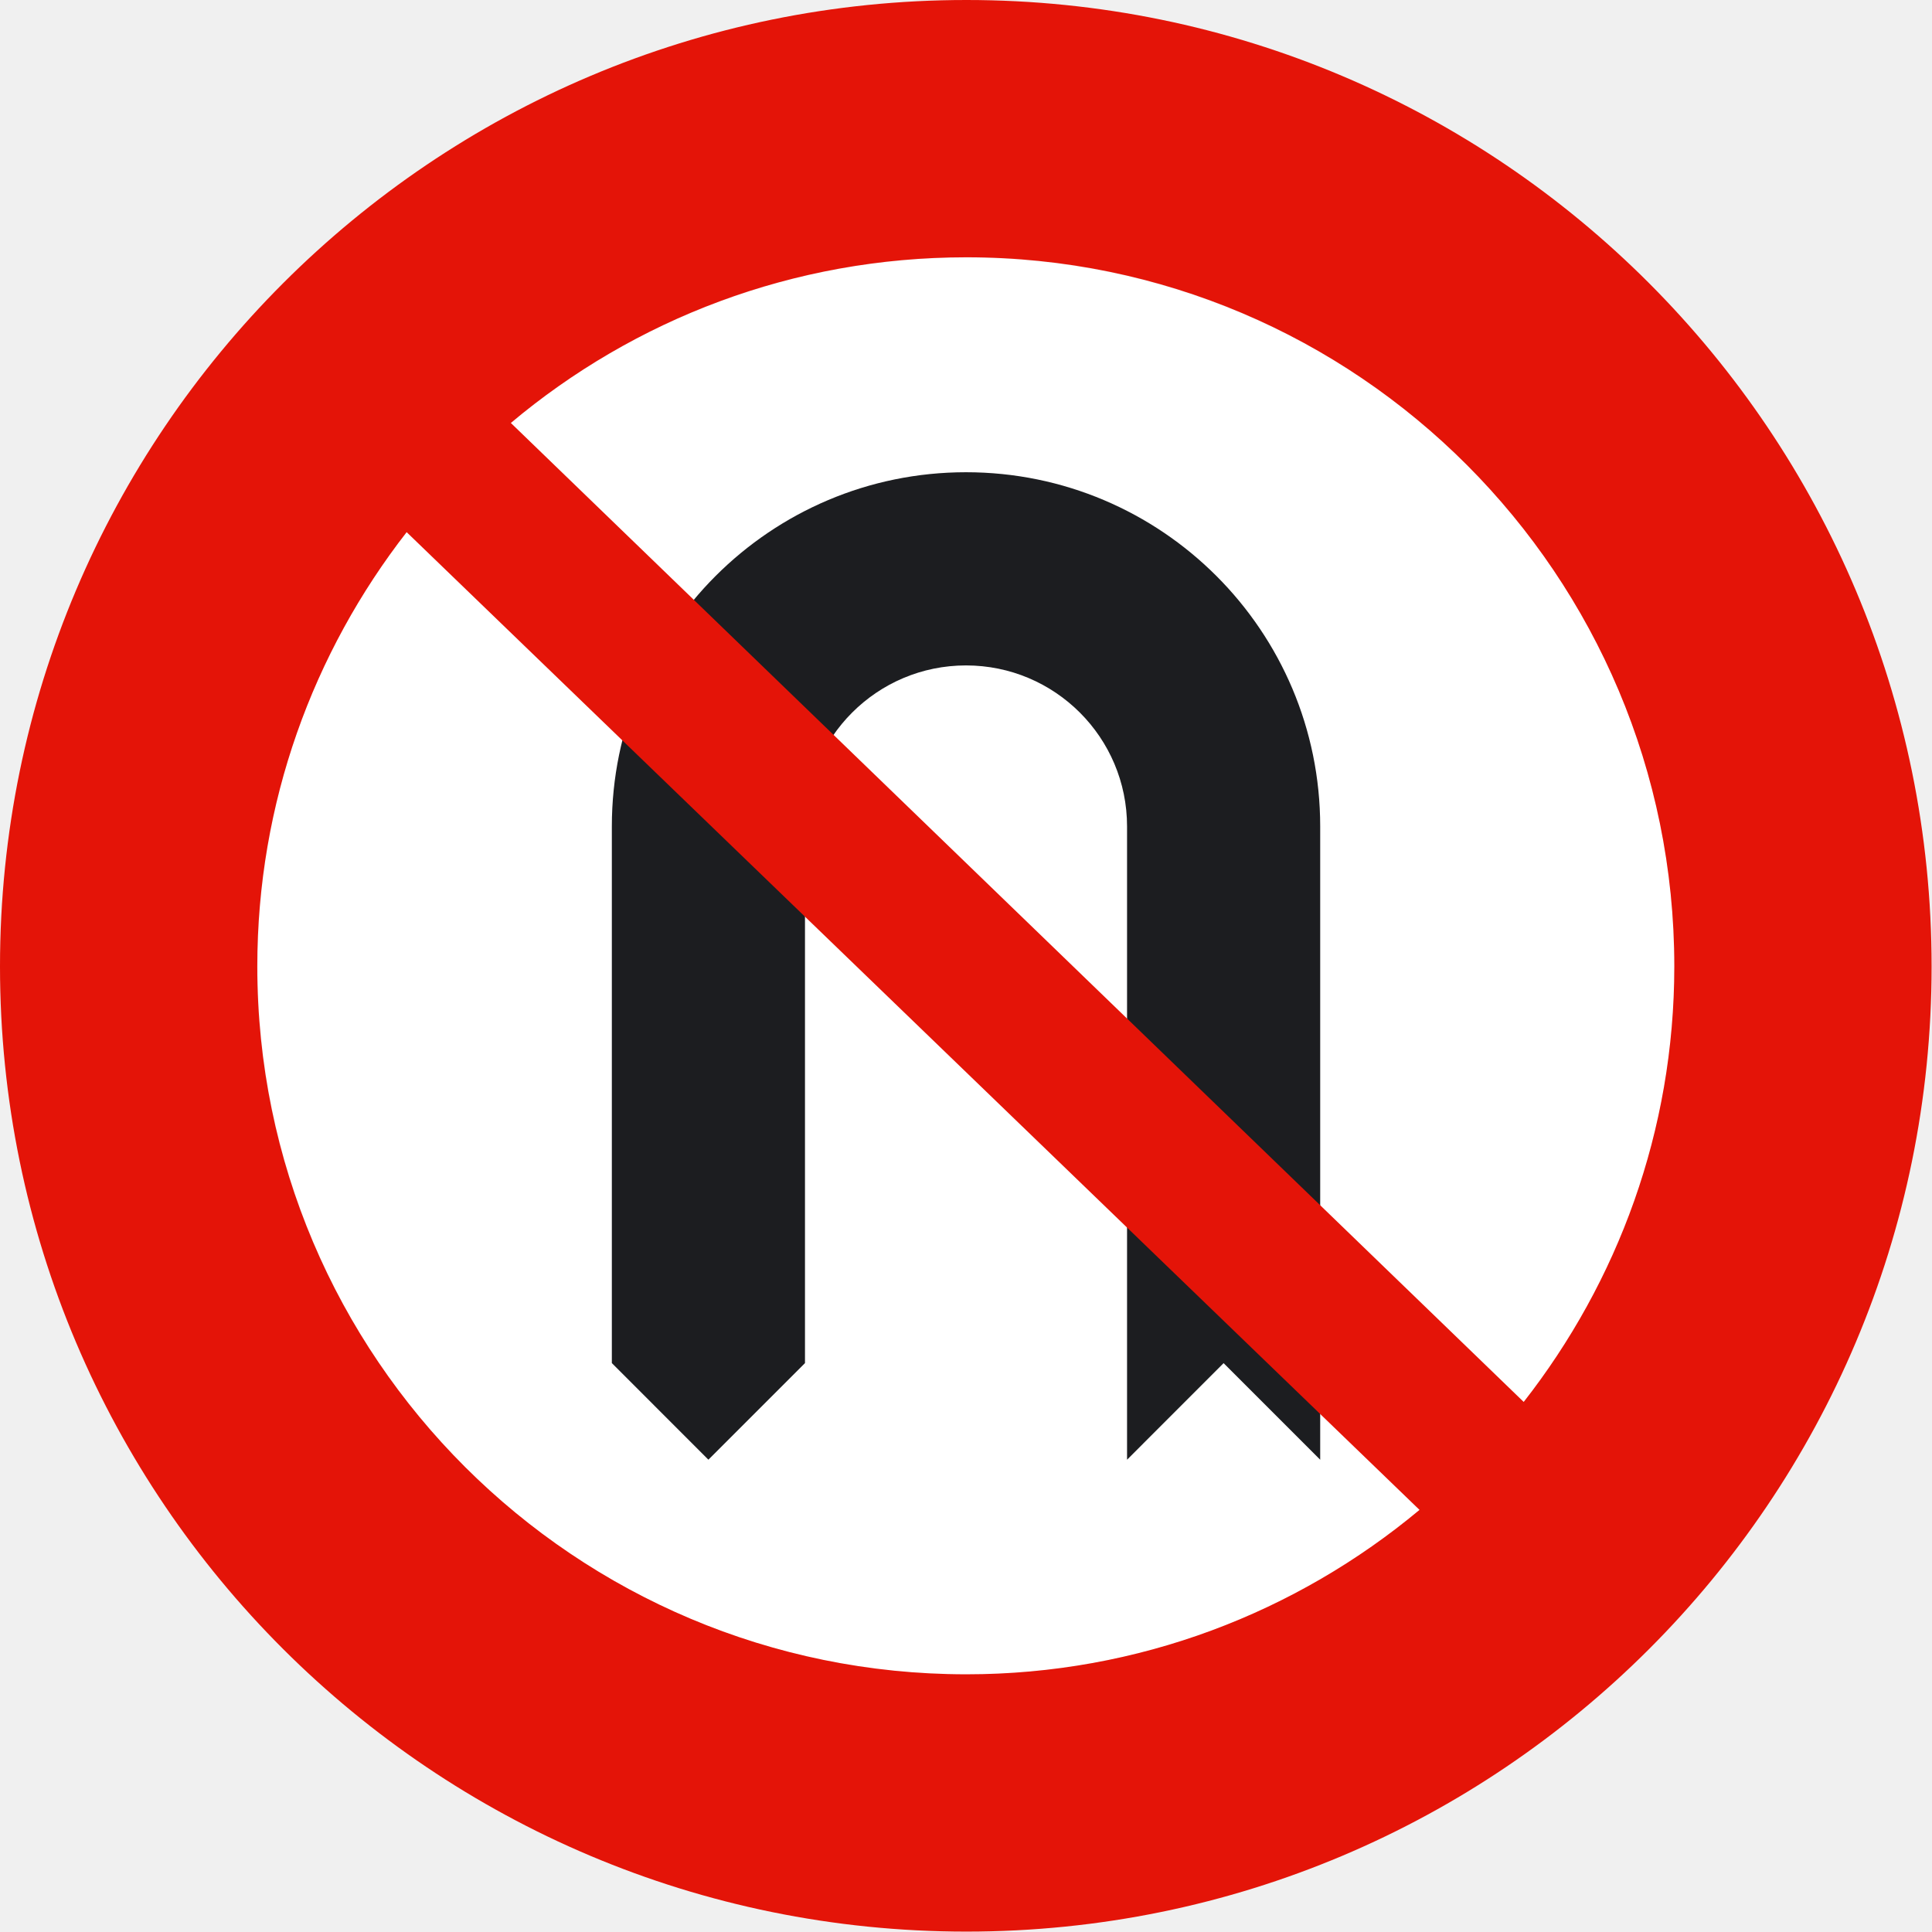
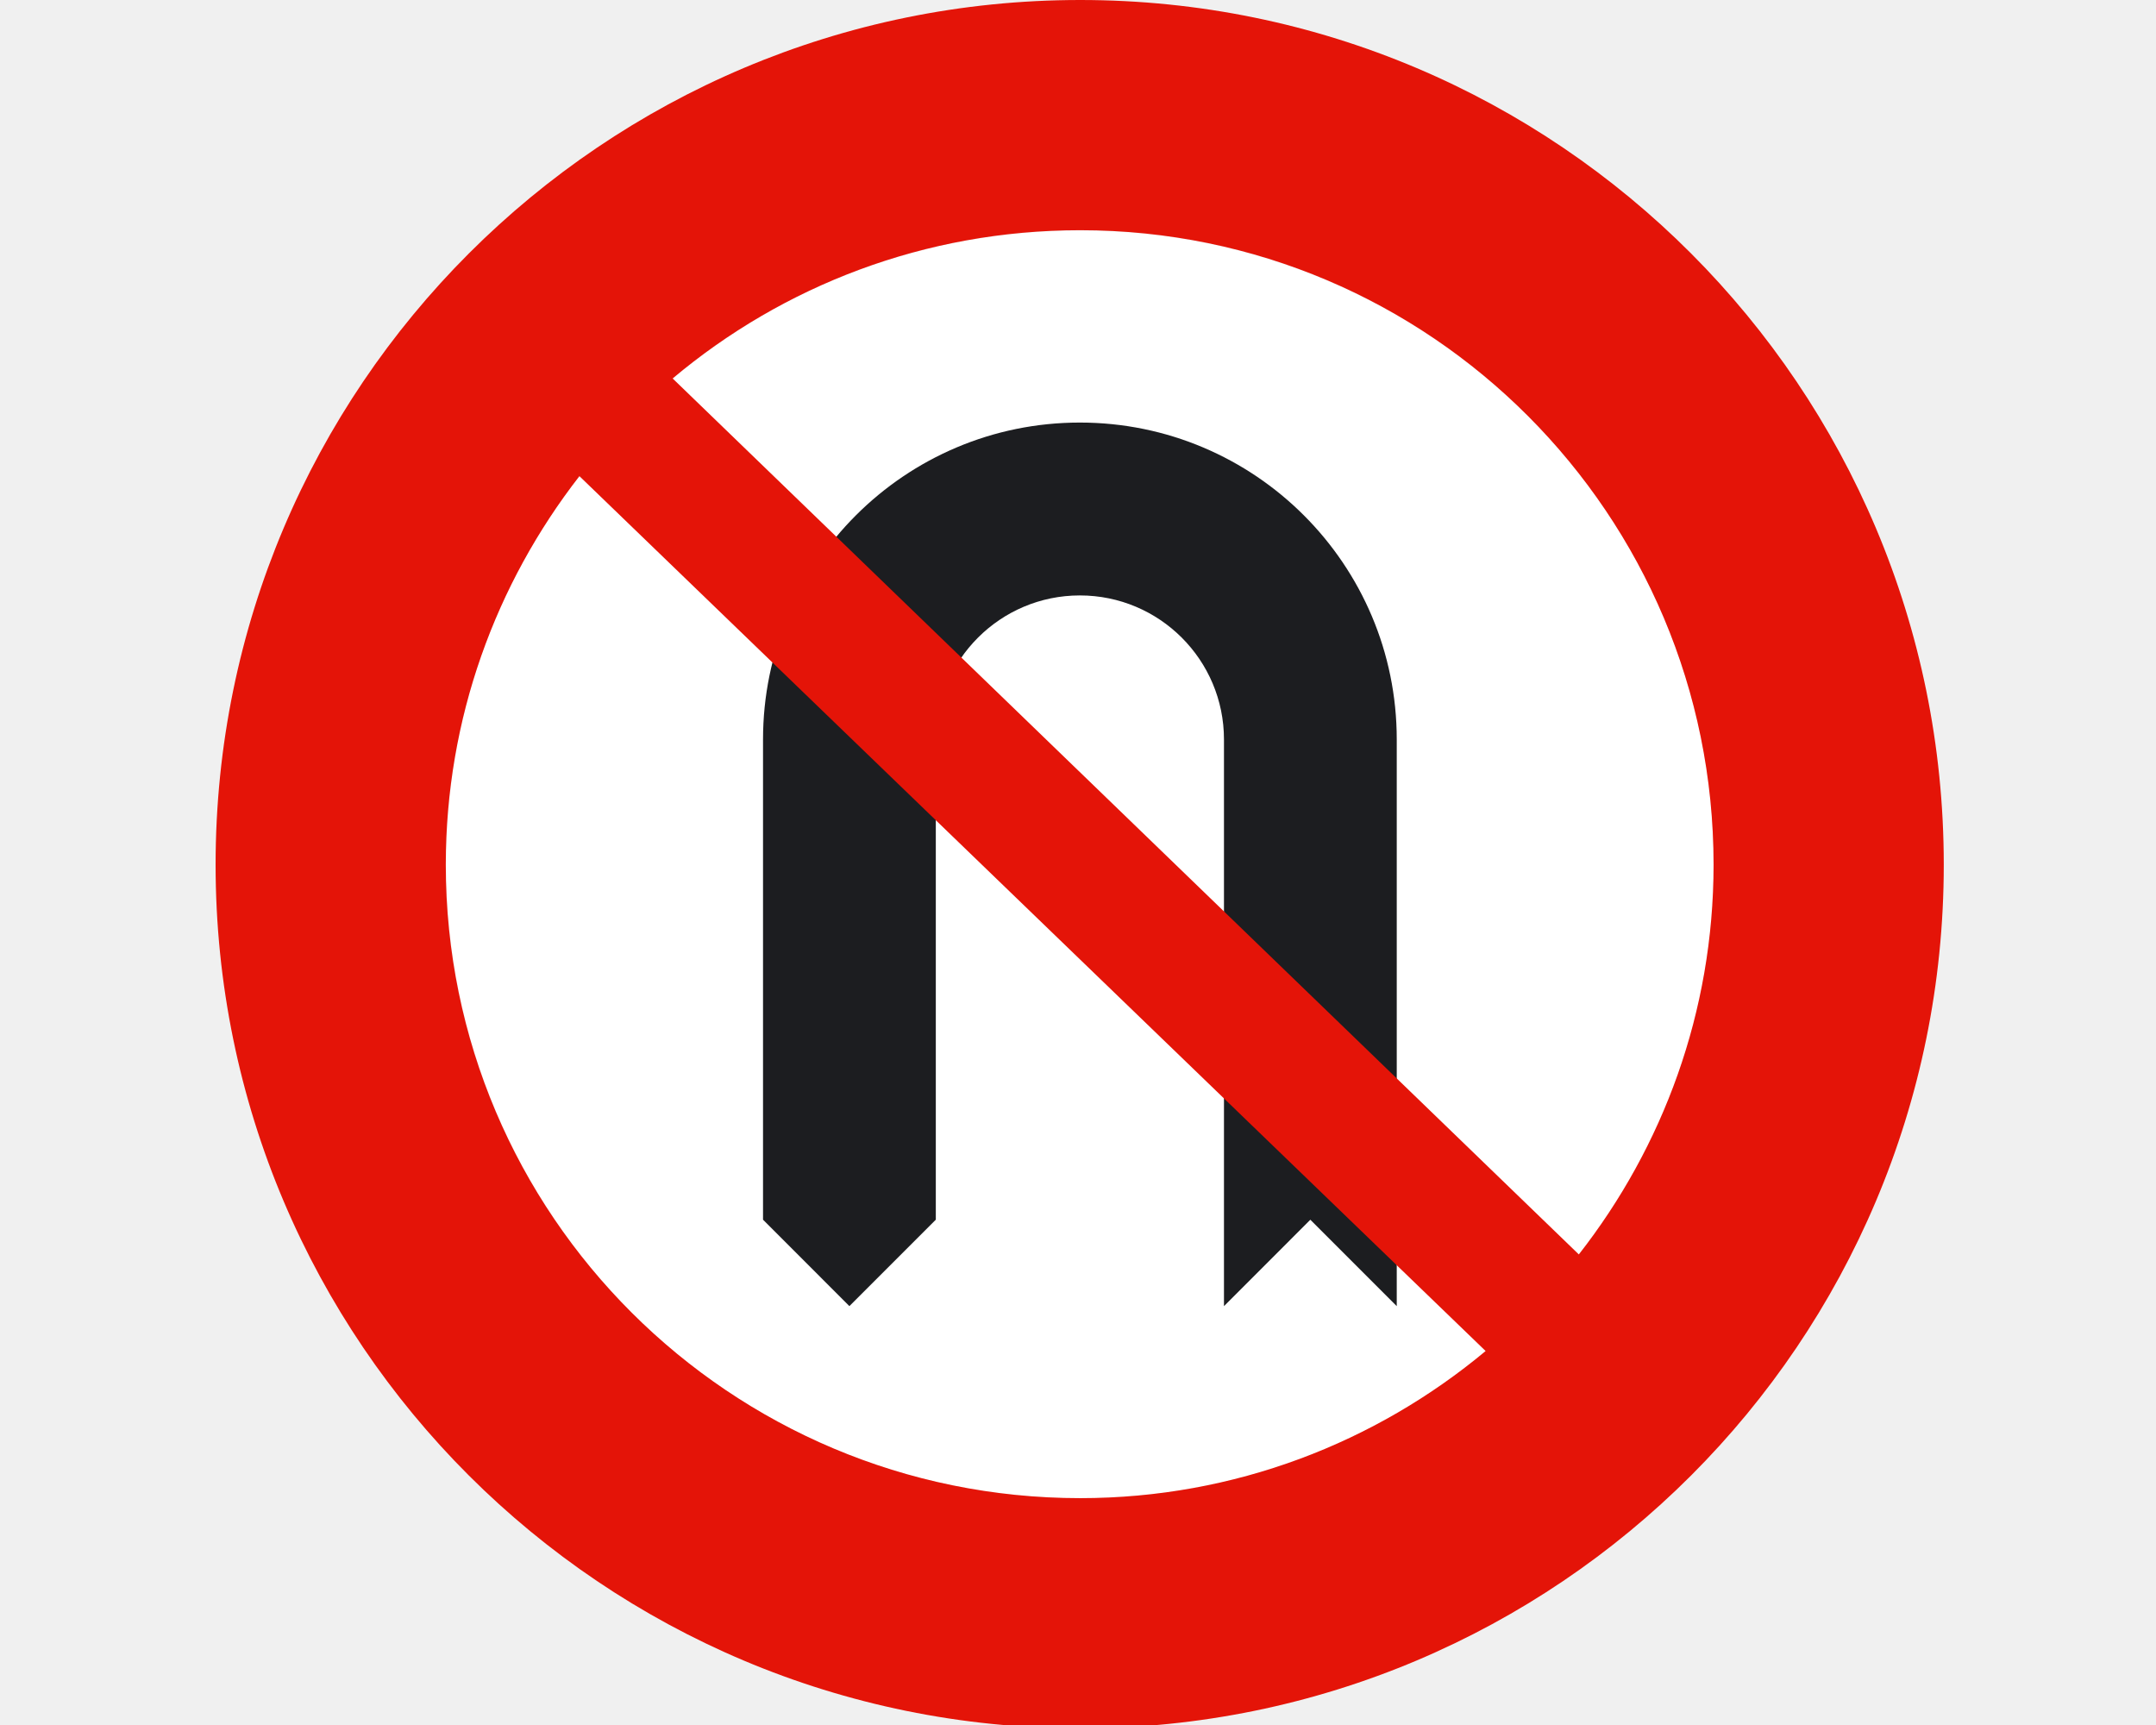
- <svg xmlns="http://www.w3.org/2000/svg" xml:space="preserve" height="48.103" width="48.104" version="1.0" viewBox="0 0 48.104 48.103">
-   <path fill="#fff" d="m6.414 24.052c0-9.741 7.896-17.638 17.637-17.638 9.742 0 17.639 7.897 17.639 17.638 0 9.742-7.896 17.637-17.639 17.637-9.741 0-17.637-7.895-17.637-17.637" />
-   <path fill="#1c1d20" d="m20.043 20.577c0-2.214 1.795-4.009 4.009-4.009s4.01 1.795 4.01 4.009v15.768l2.404-2.405 2.405 2.405v-15.768c0-4.869-3.949-8.819-8.819-8.819s-8.818 3.95-8.818 8.819v13.362l2.404 2.405 2.405-2.405v-13.362" />
-   <path fill="#e41408" d="m24.062 0c-13.282-4.0668e-15 -24.062 10.78-24.062 24.062 0 13.284 10.78 24.032 24.062 24.032 13.284 0 24.032-10.748 24.032-24.032 0-13.282-10.748-24.062-24.032-24.062zm0 6.406c9.742 0 17.626 7.916 17.626 17.656-0.001 4.097-1.411 7.853-3.75 10.844l-25.219-24.375c3.07-2.579 7.026-4.125 11.343-4.125zm-13.937 6.844l25.219 24.344c-3.056 2.547-6.987 4.094-11.282 4.094-9.74 0-17.656-7.884-17.656-17.626 0-4.075 1.394-7.822 3.719-10.812z" />
+ <svg xmlns="http://www.w3.org/2000/svg" width="250px" height="200px" viewBox="0 0 200 200" version="1.1">
+   <g id="surface1">
+     <path style=" stroke:none;fill-rule:nonzero;fill:rgb(100%,100%,100%);fill-opacity:1;" d="M 26.727 100.215 C 26.727 59.629 59.625 26.727 100.211 26.727 C 140.805 26.727 173.707 59.629 173.707 100.215 C 173.707 140.809 140.809 173.703 100.211 173.703 C 59.625 173.703 26.727 140.809 26.727 100.215 " />
+     <path style=" stroke:none;fill-rule:nonzero;fill:rgb(10.98%,11.373%,12.549%);fill-opacity:1;" d="M 83.512 85.738 C 83.512 76.512 90.992 69.035 100.215 69.035 C 109.441 69.035 116.926 76.512 116.926 85.738 L 116.926 151.438 L 126.941 141.418 L 136.961 151.438 L 136.961 85.738 C 136.961 65.449 120.508 48.992 100.215 48.992 C 79.926 48.992 63.477 65.449 63.477 85.738 L 63.477 141.414 L 73.492 151.434 L 83.512 141.414 L 83.512 85.738 " />
+     <path style=" stroke:none;fill-rule:nonzero;fill:rgb(89.412%,7.843%,3.137%);fill-opacity:1;" d="M 100.258 0 C 44.918 0 0 44.918 0 100.258 C 0 155.609 44.918 200.391 100.258 200.391 C 155.609 200.391 200.391 155.609 200.391 100.258 C 200.391 44.918 155.609 0 100.258 0 Z M 100.258 26.691 C 140.852 26.691 173.699 59.676 173.699 100.258 C 173.695 117.328 167.82 132.98 158.074 145.441 L 52.996 43.879 C 65.789 33.133 82.27 26.691 100.258 26.691 Z M 42.188 55.207 L 147.266 156.641 C 134.535 167.254 118.152 173.699 100.258 173.699 C 59.676 173.699 26.691 140.852 26.691 100.258 C 26.691 83.277 32.5 67.668 42.188 55.207 Z M 42.188 55.207 " />
+   </g>
</svg>
